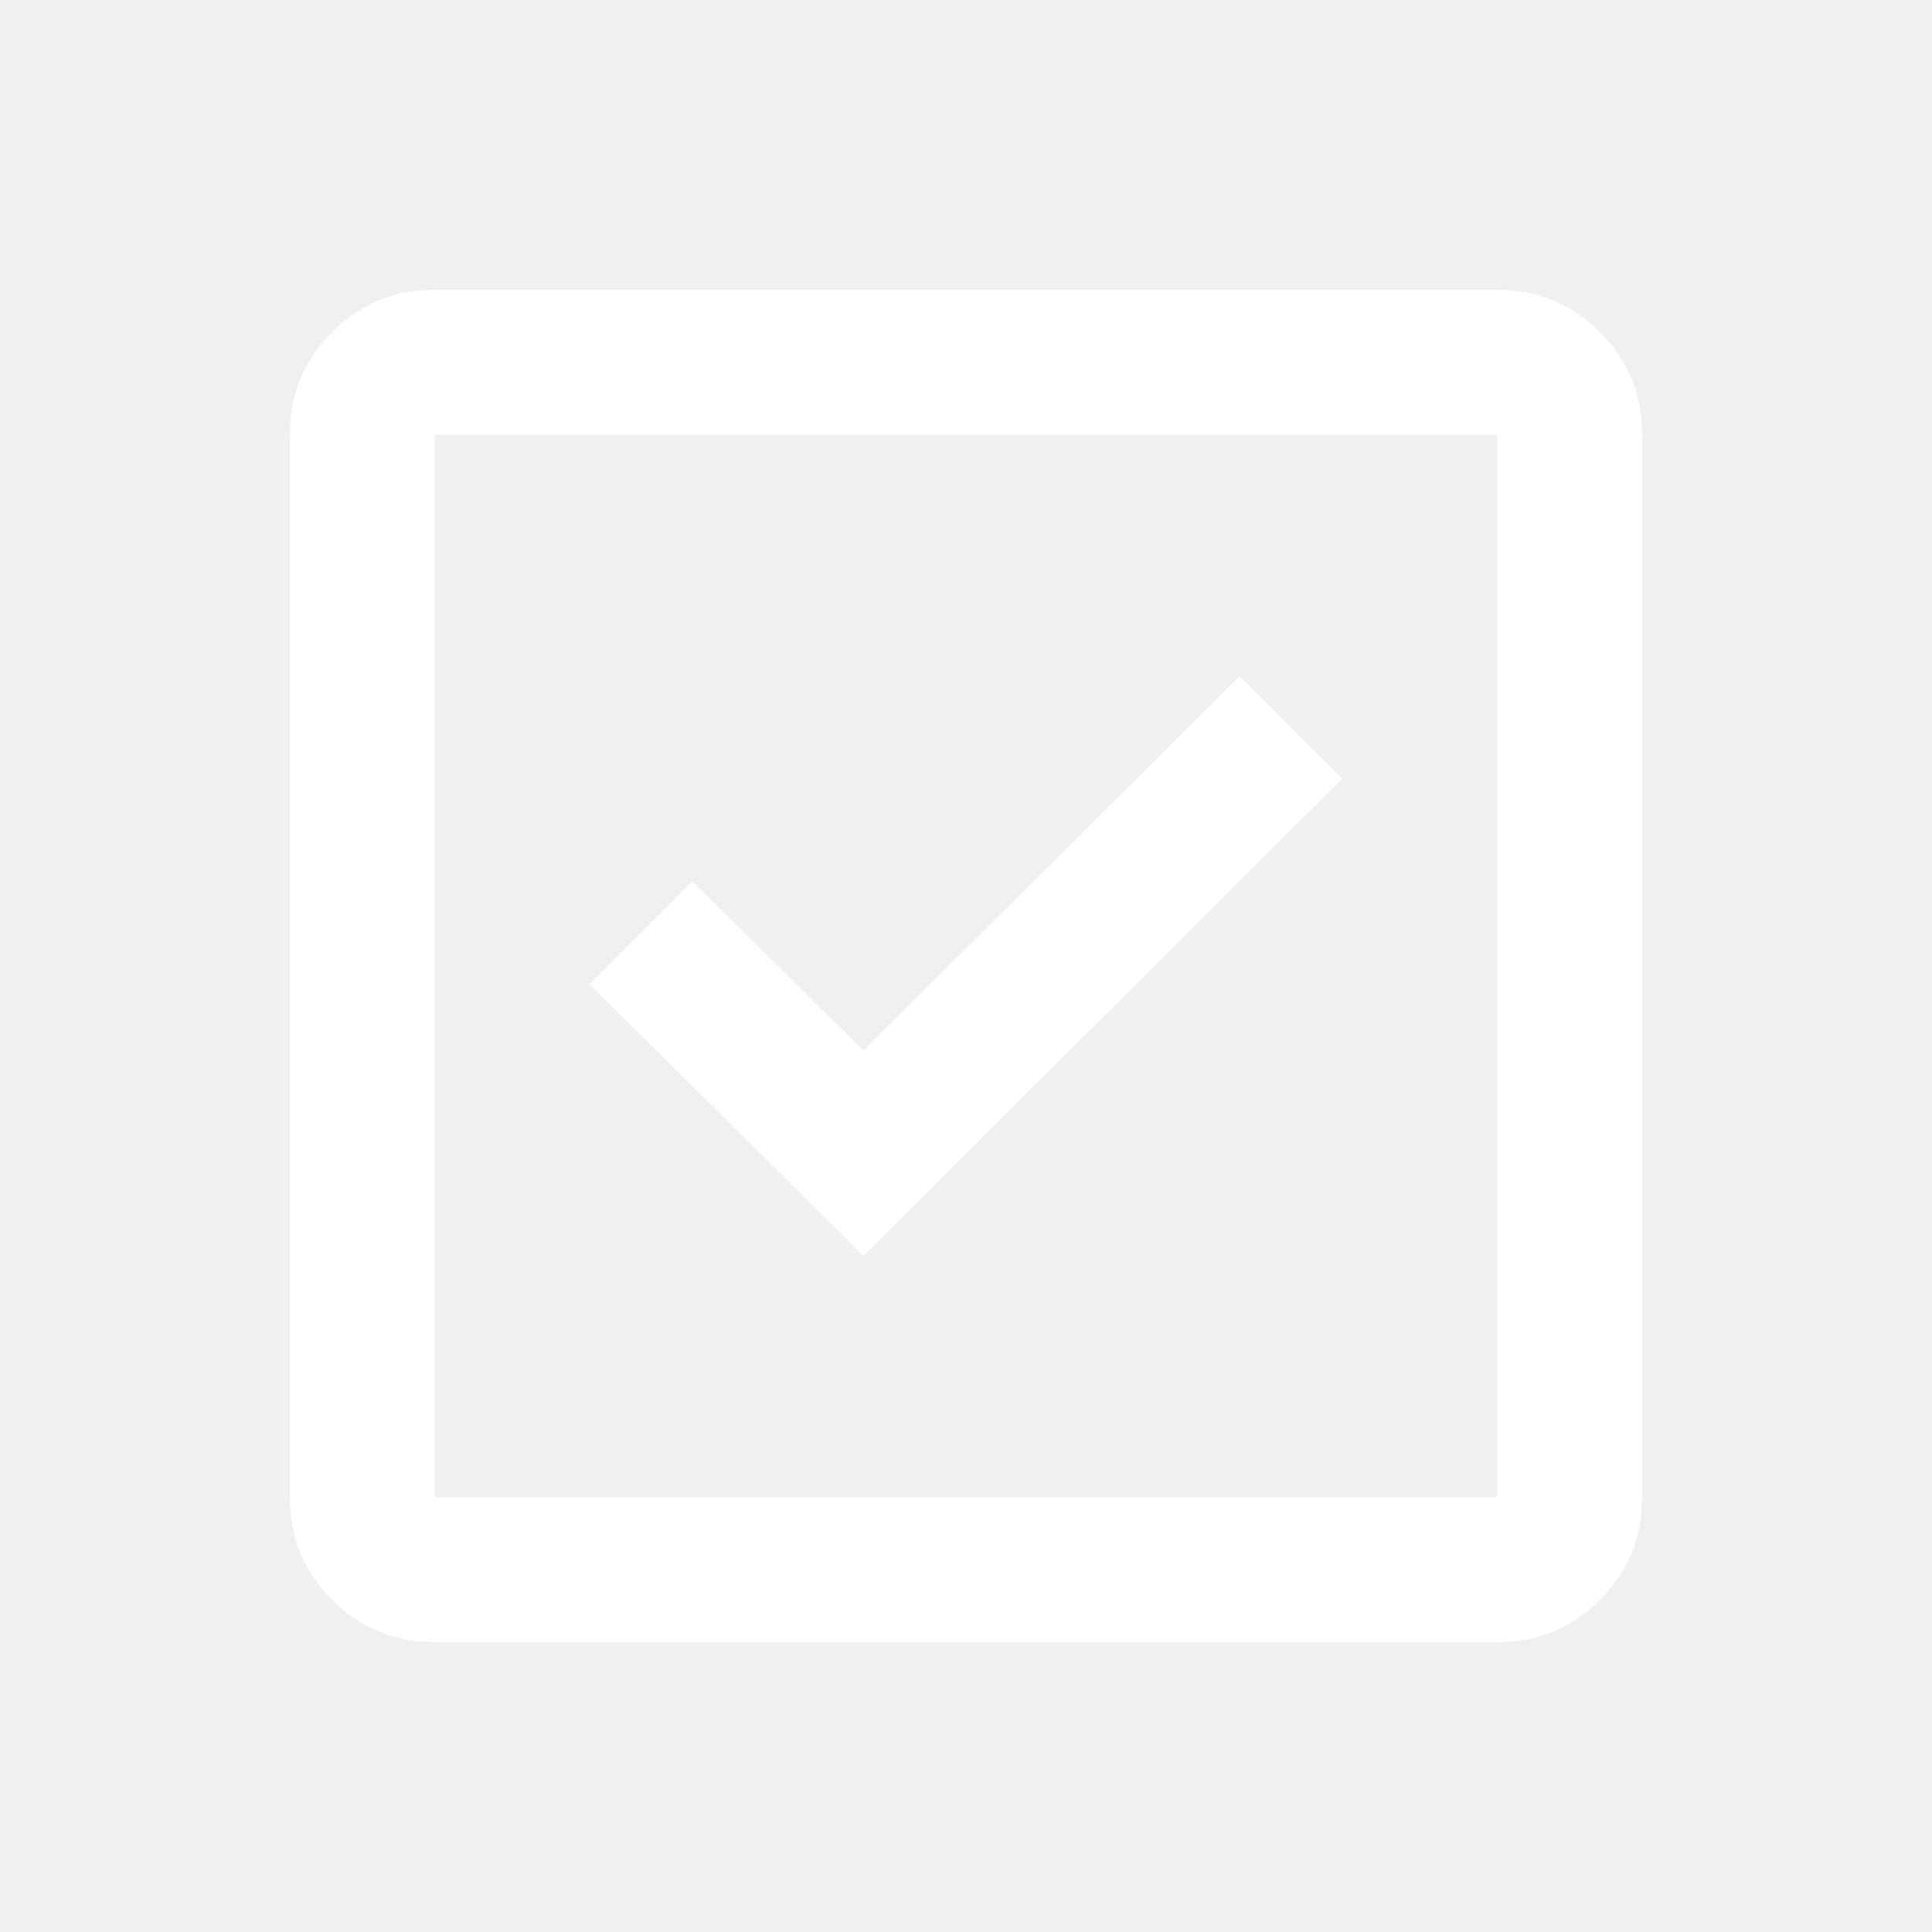
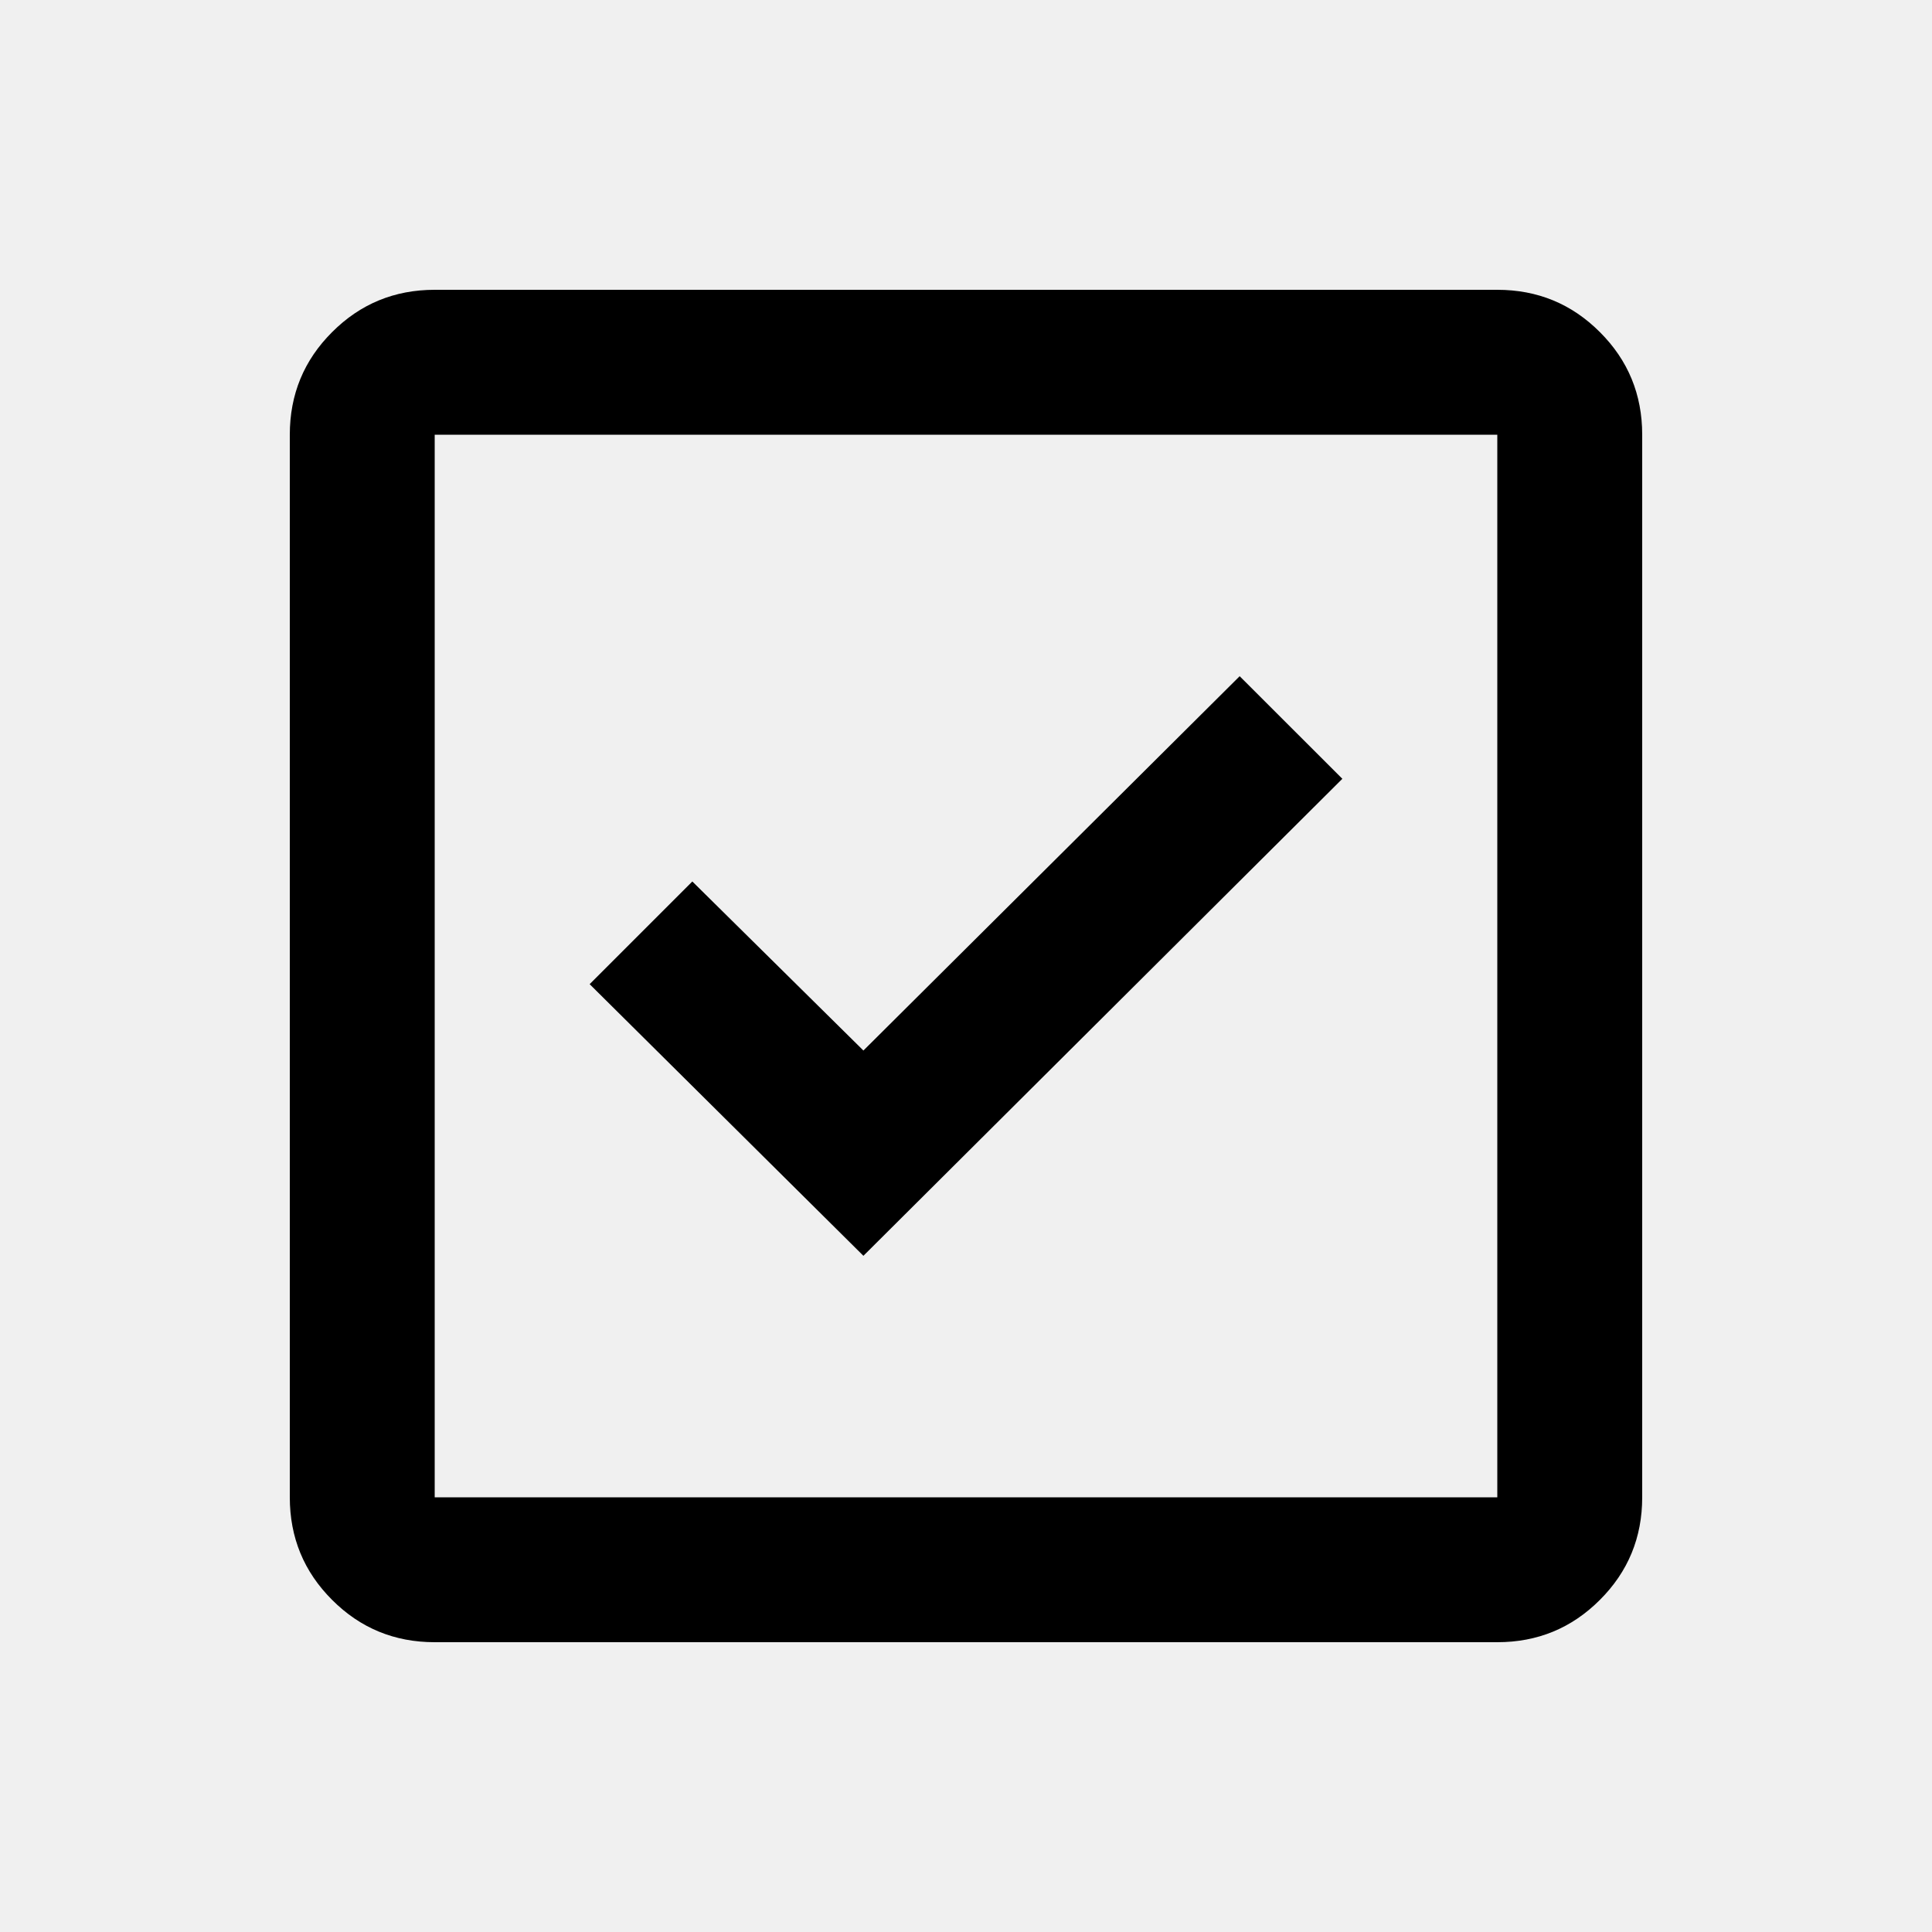
<svg xmlns="http://www.w3.org/2000/svg" height="20" width="20" version="1.1" id="svg4">
  <defs id="defs8" />
-   <path d="m8.938 13 4.958-4.938L12.833 7l-3.895 3.875-1.771-1.75-1.063 1.063ZM4.5 17q-.625 0-1.062-.438Q3 16.125 3 15.5v-11q0-.625.438-1.062Q3.875 3 4.5 3h11q.625 0 1.062.438Q17 3.875 17 4.5v11q0 .625-.438 1.062Q16.125 17 15.5 17Zm0-1.5h11v-11h-11v11Zm0-11v11-11Z" id="path2" style="fill:#ffffff" />
+   <path d="m8.938 13 4.958-4.938L12.833 7l-3.895 3.875-1.771-1.75-1.063 1.063ZM4.5 17q-.625 0-1.062-.438Q3 16.125 3 15.5v-11q0-.625.438-1.062Q3.875 3 4.5 3h11q.625 0 1.062.438Q17 3.875 17 4.5v11q0 .625-.438 1.062Q16.125 17 15.5 17Zm0-1.5h11v-11h-11v11Zm0-11v11-11Z" id="path2" style="fill:%s" />
</svg>
